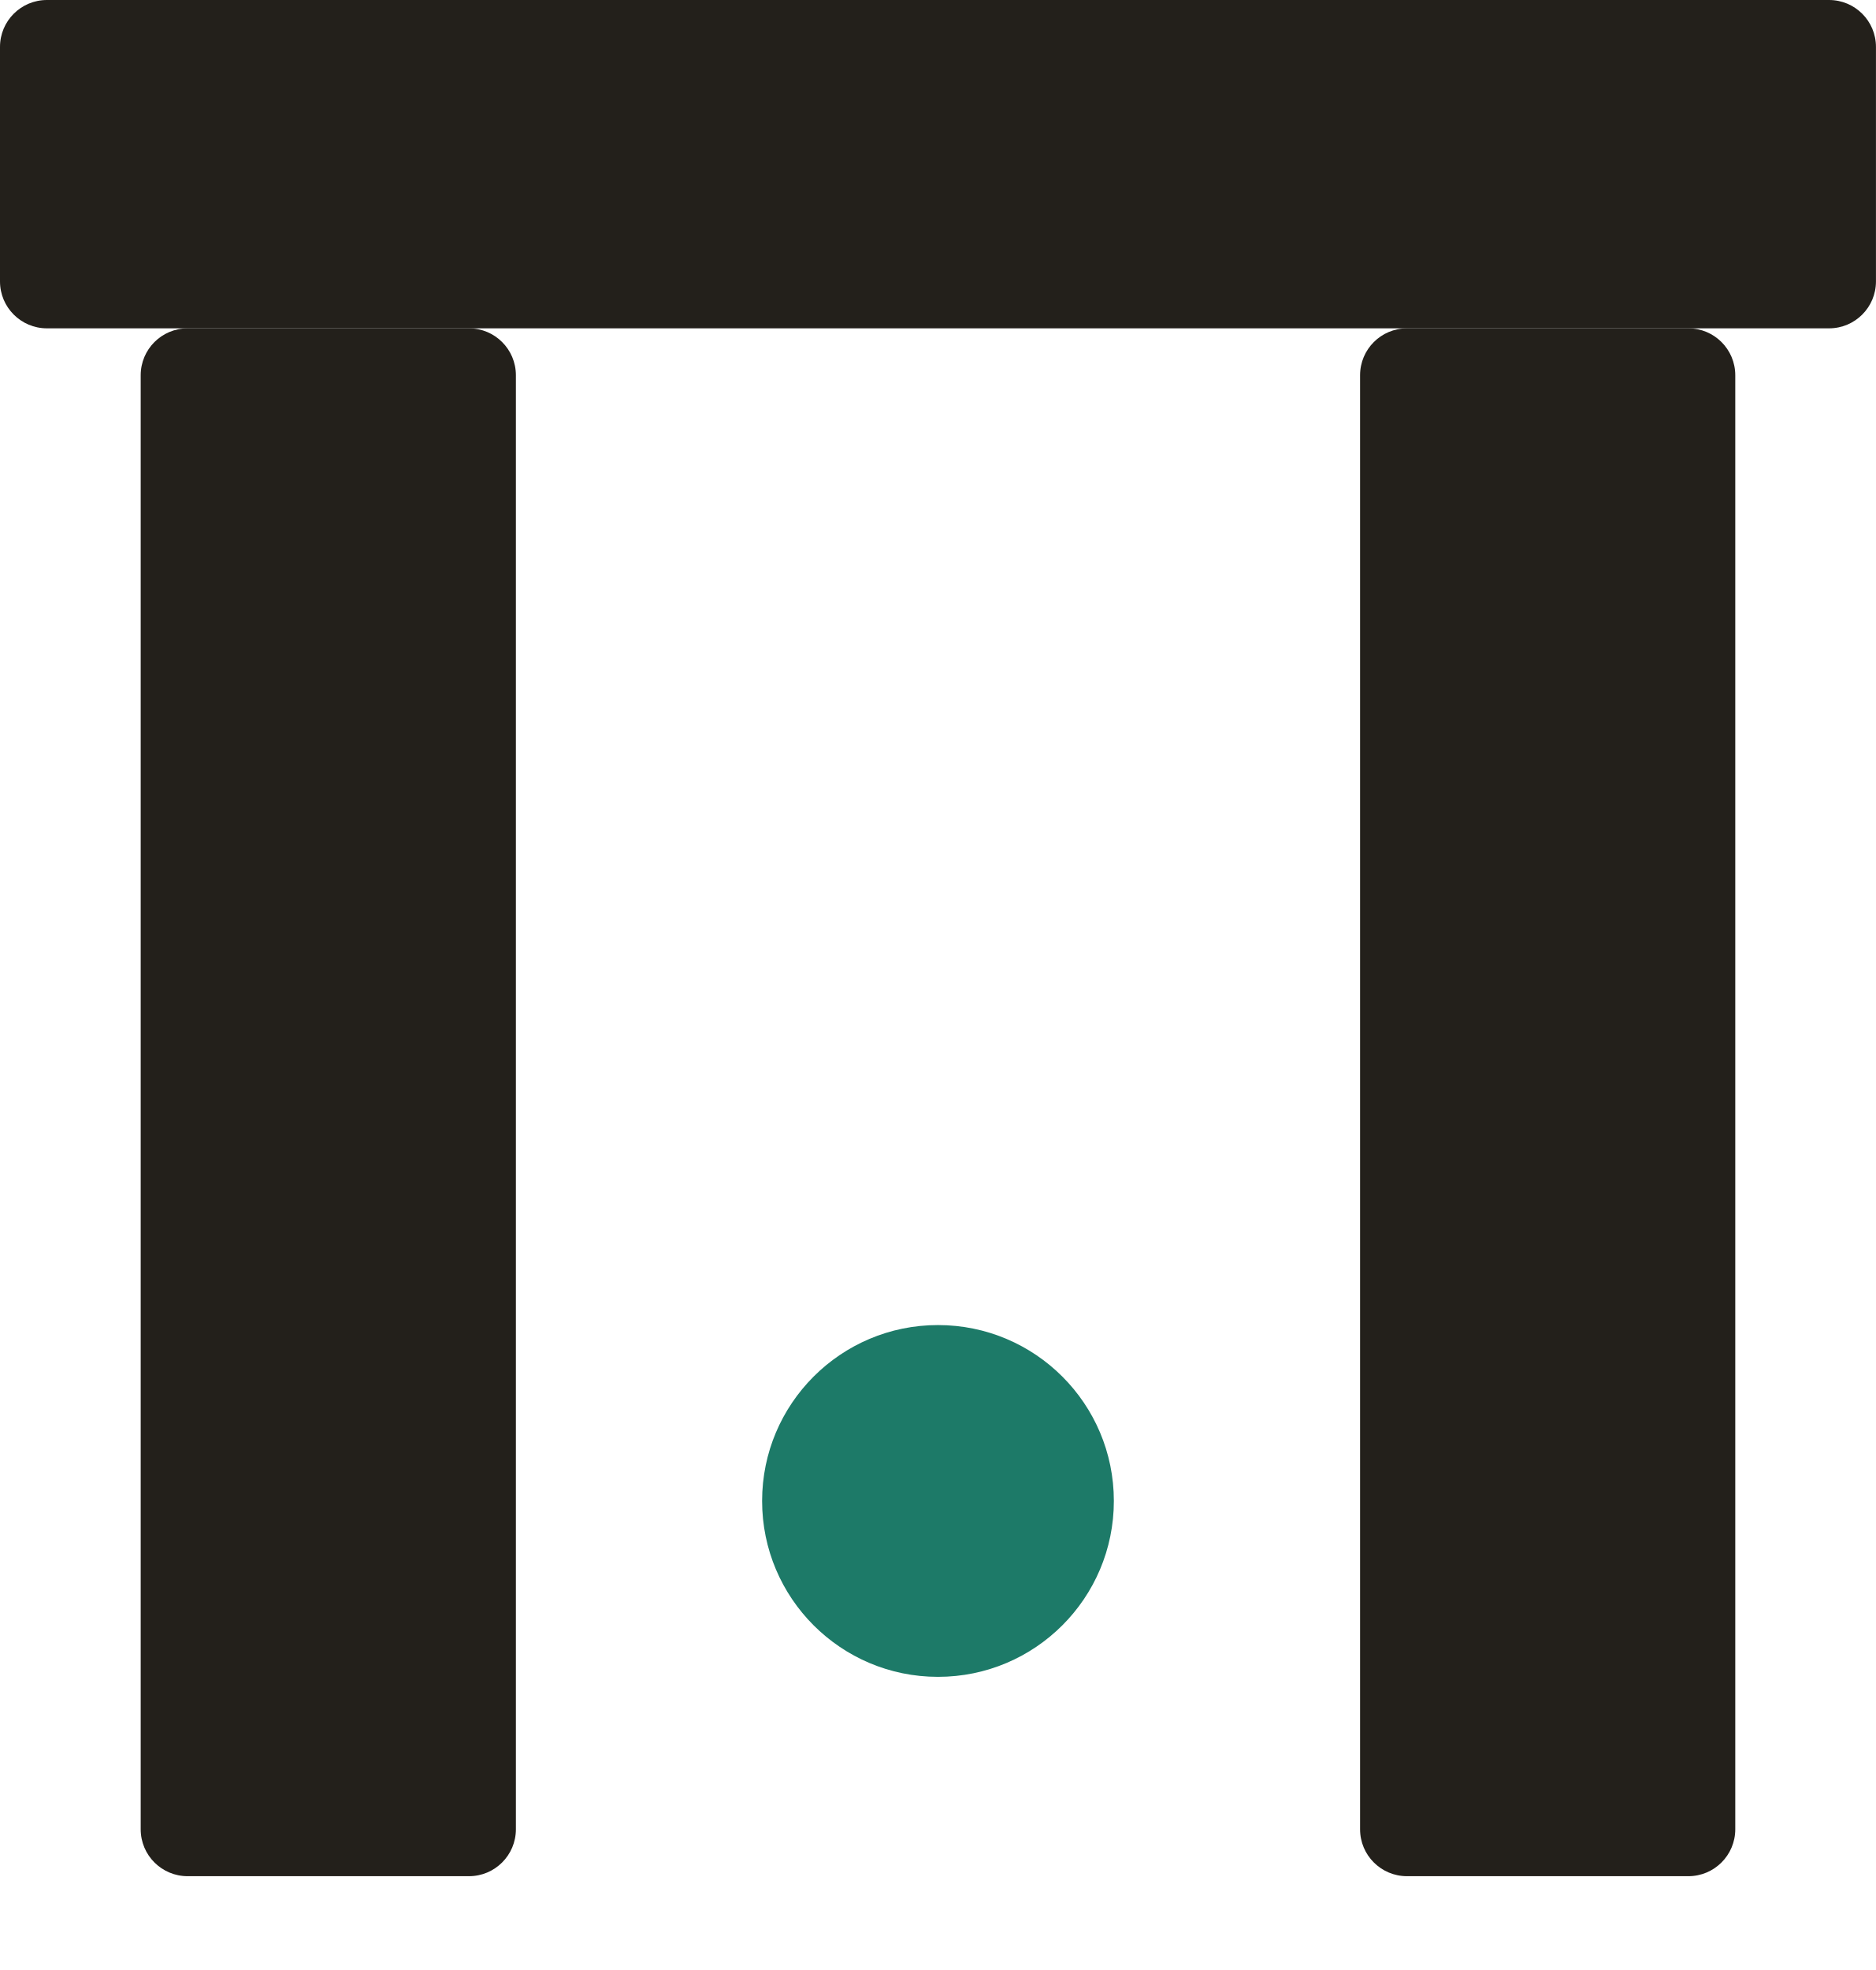
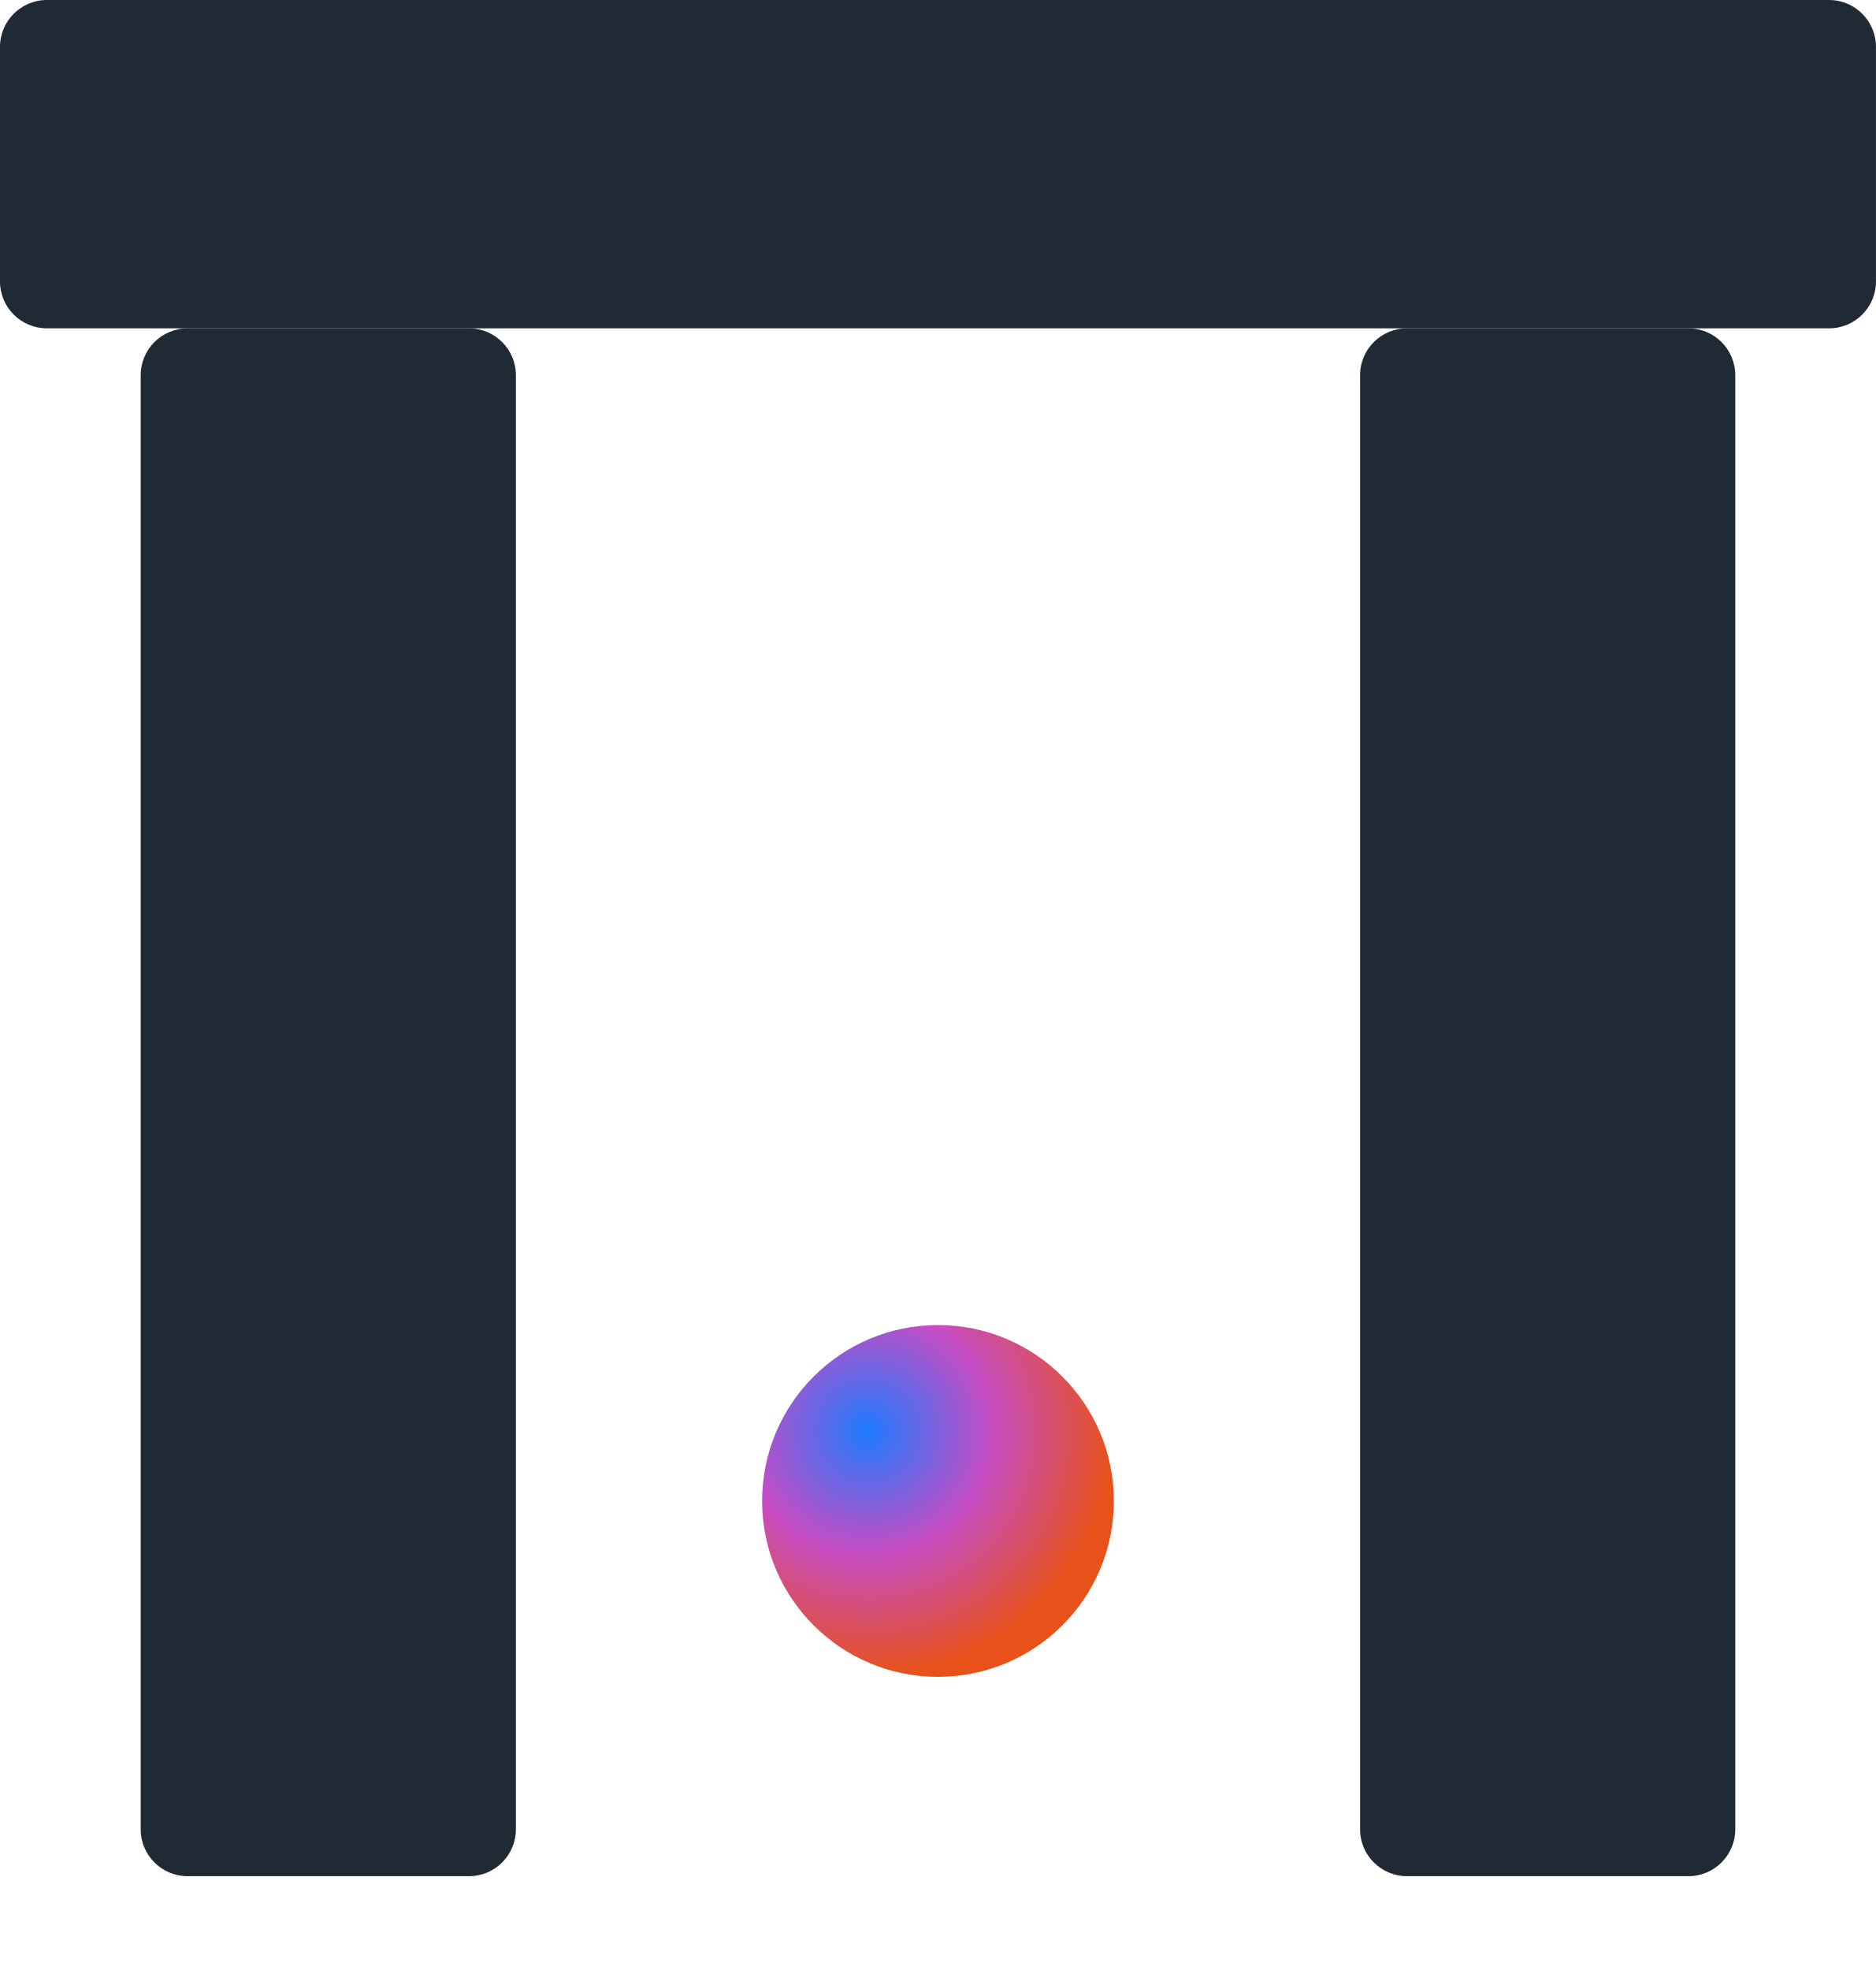
<svg xmlns="http://www.w3.org/2000/svg" viewBox="0 0 80 84">
-   <rect width="80" height="14" rx="2" fill="#23201B" />
-   <rect x="6" y="14" width="16" height="66" rx="2" fill="#23201B" />
-   <rect x="58" y="14" width="16" height="66" rx="2" fill="#23201B" />
-   <circle cx="40" cy="64" r="7.5" fill="#1D7A68" />
+   <defs>
+     <radialGradient id="dot" cx="30%" cy="30%" r="70%">
+       <stop offset="0%" stop-color="#1E7BFF" />
+       <stop offset="50%" stop-color="#C54DC3" />
+       <stop offset="100%" stop-color="#E8521A" />
+     </radialGradient>
+   </defs>
+   <rect width="80" height="14" rx="2" fill="#202A35" />
+   <rect x="6" y="14" width="16" height="66" rx="2" fill="#202A35" />
+   <rect x="58" y="14" width="16" height="66" rx="2" fill="#202A35" />
+   <circle cx="40" cy="64" r="7.5" fill="url(#dot)" />
</svg>
